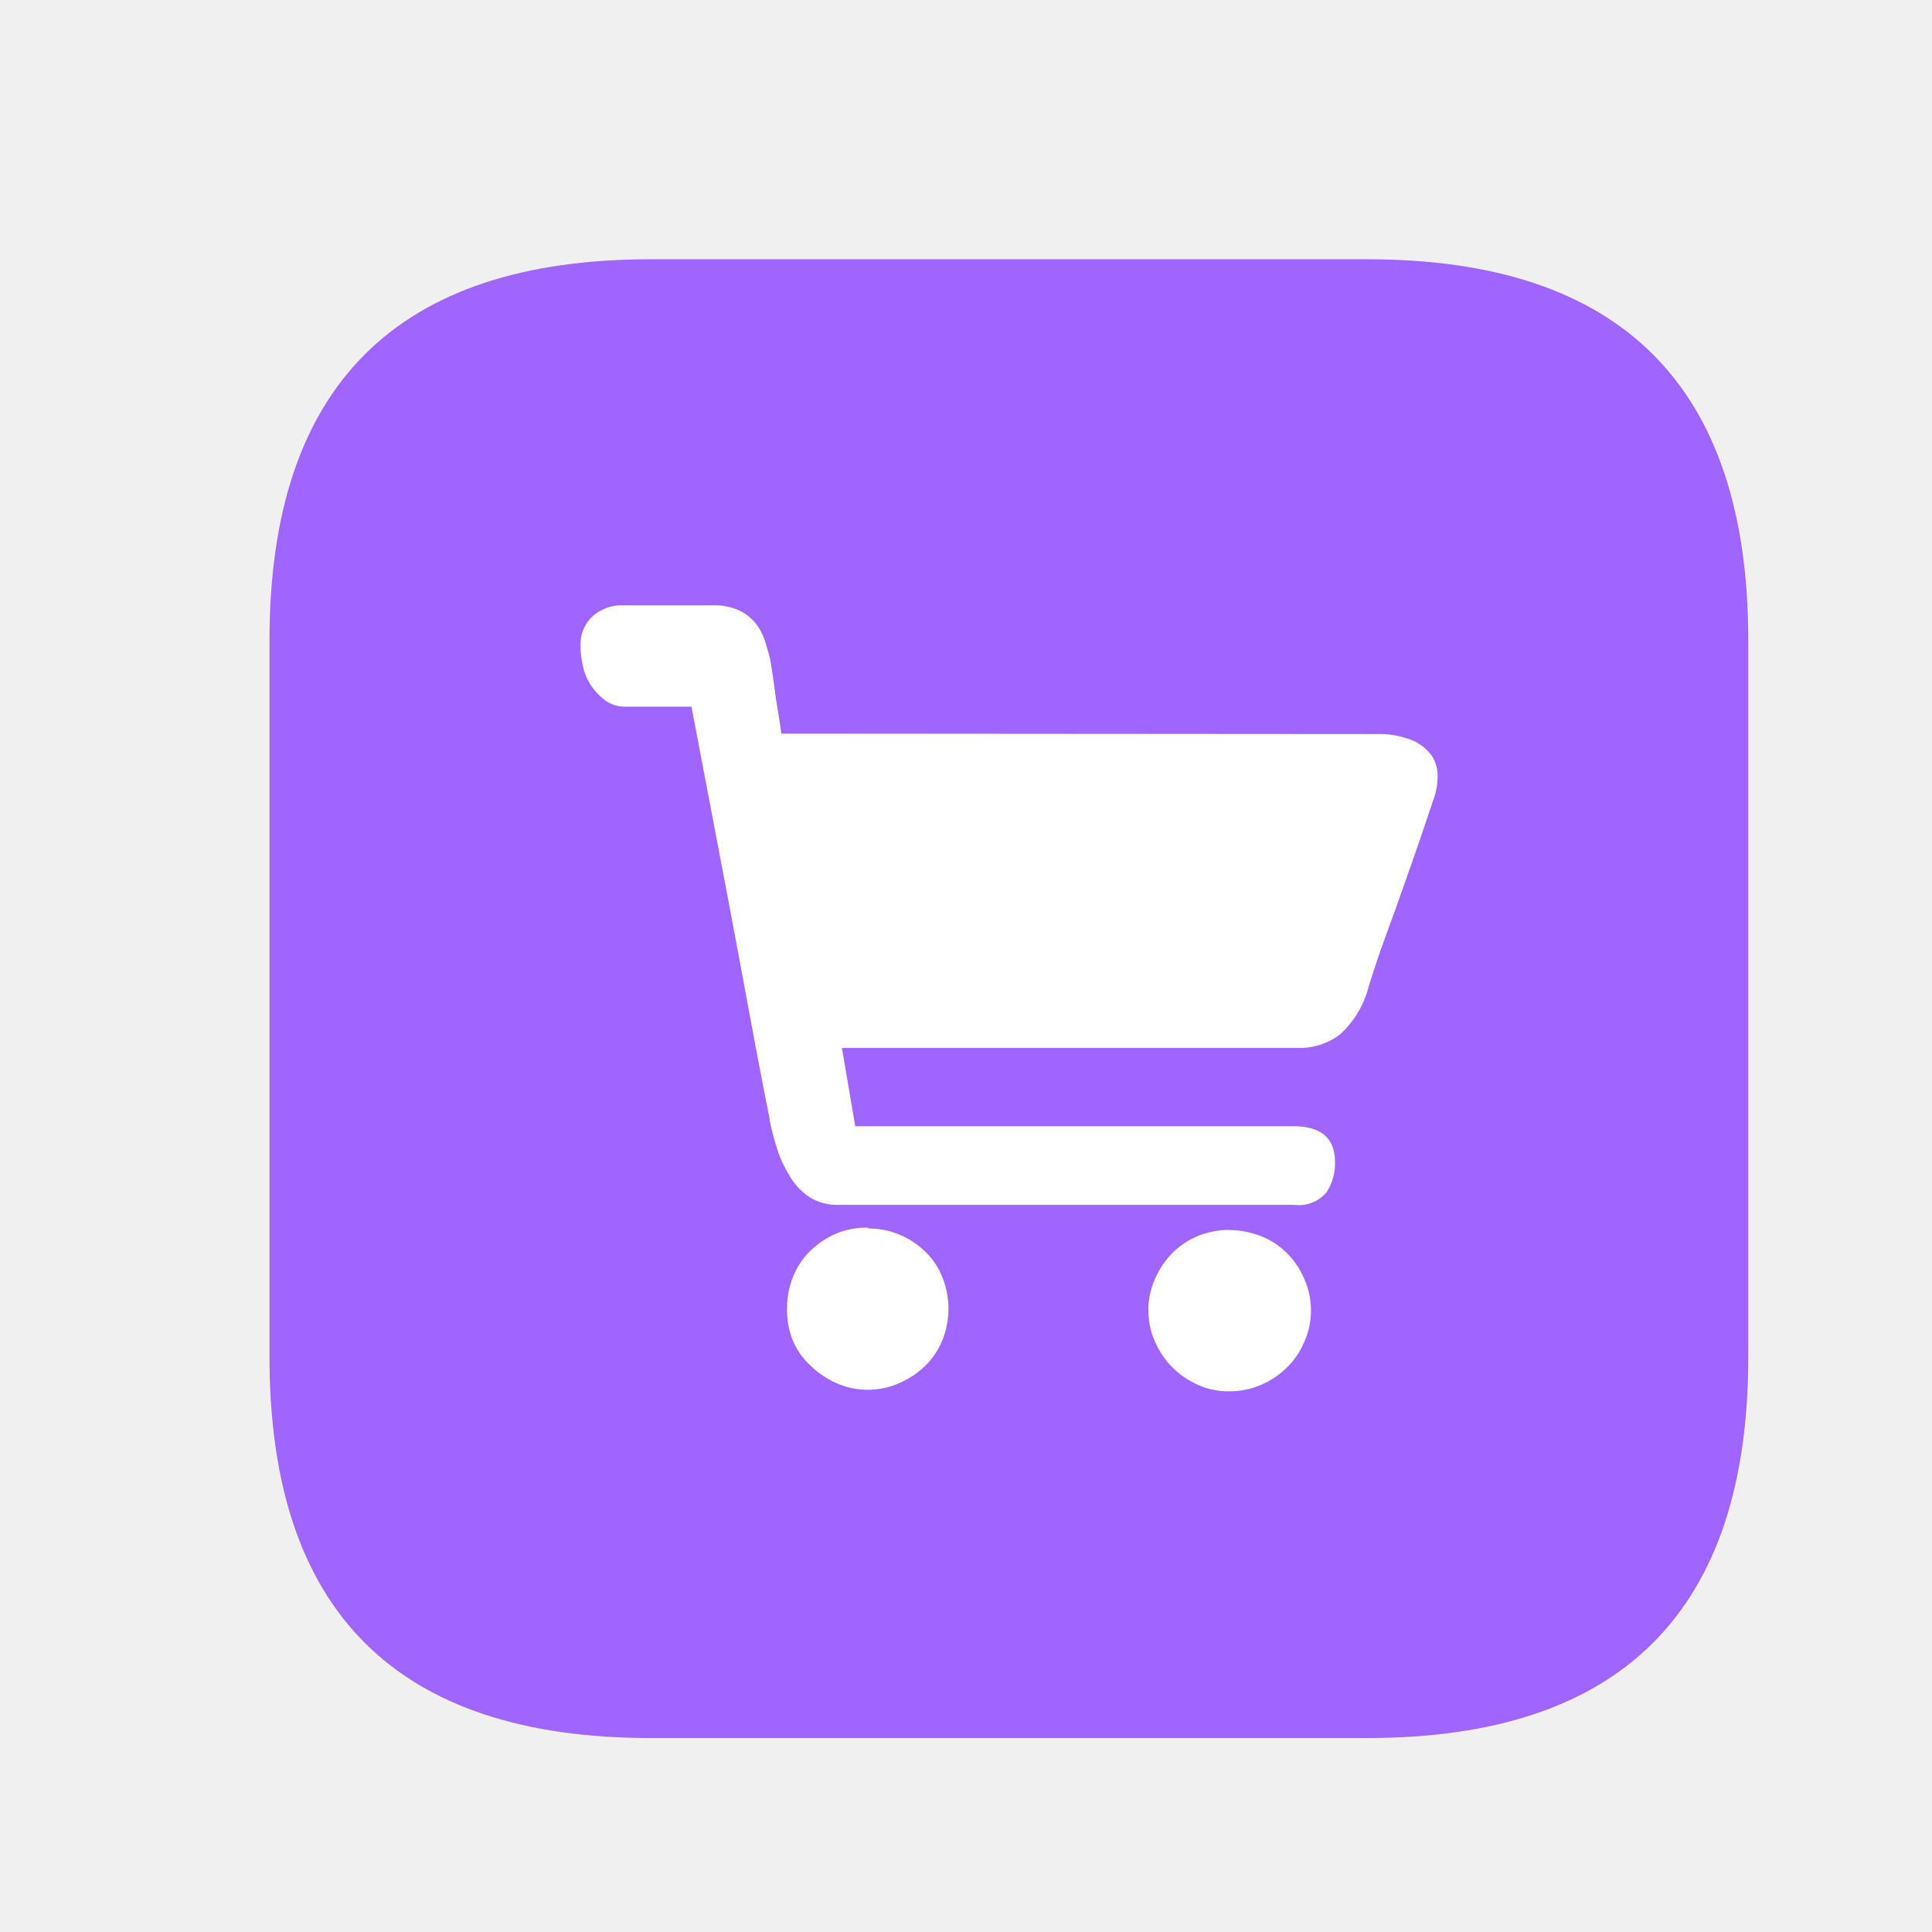
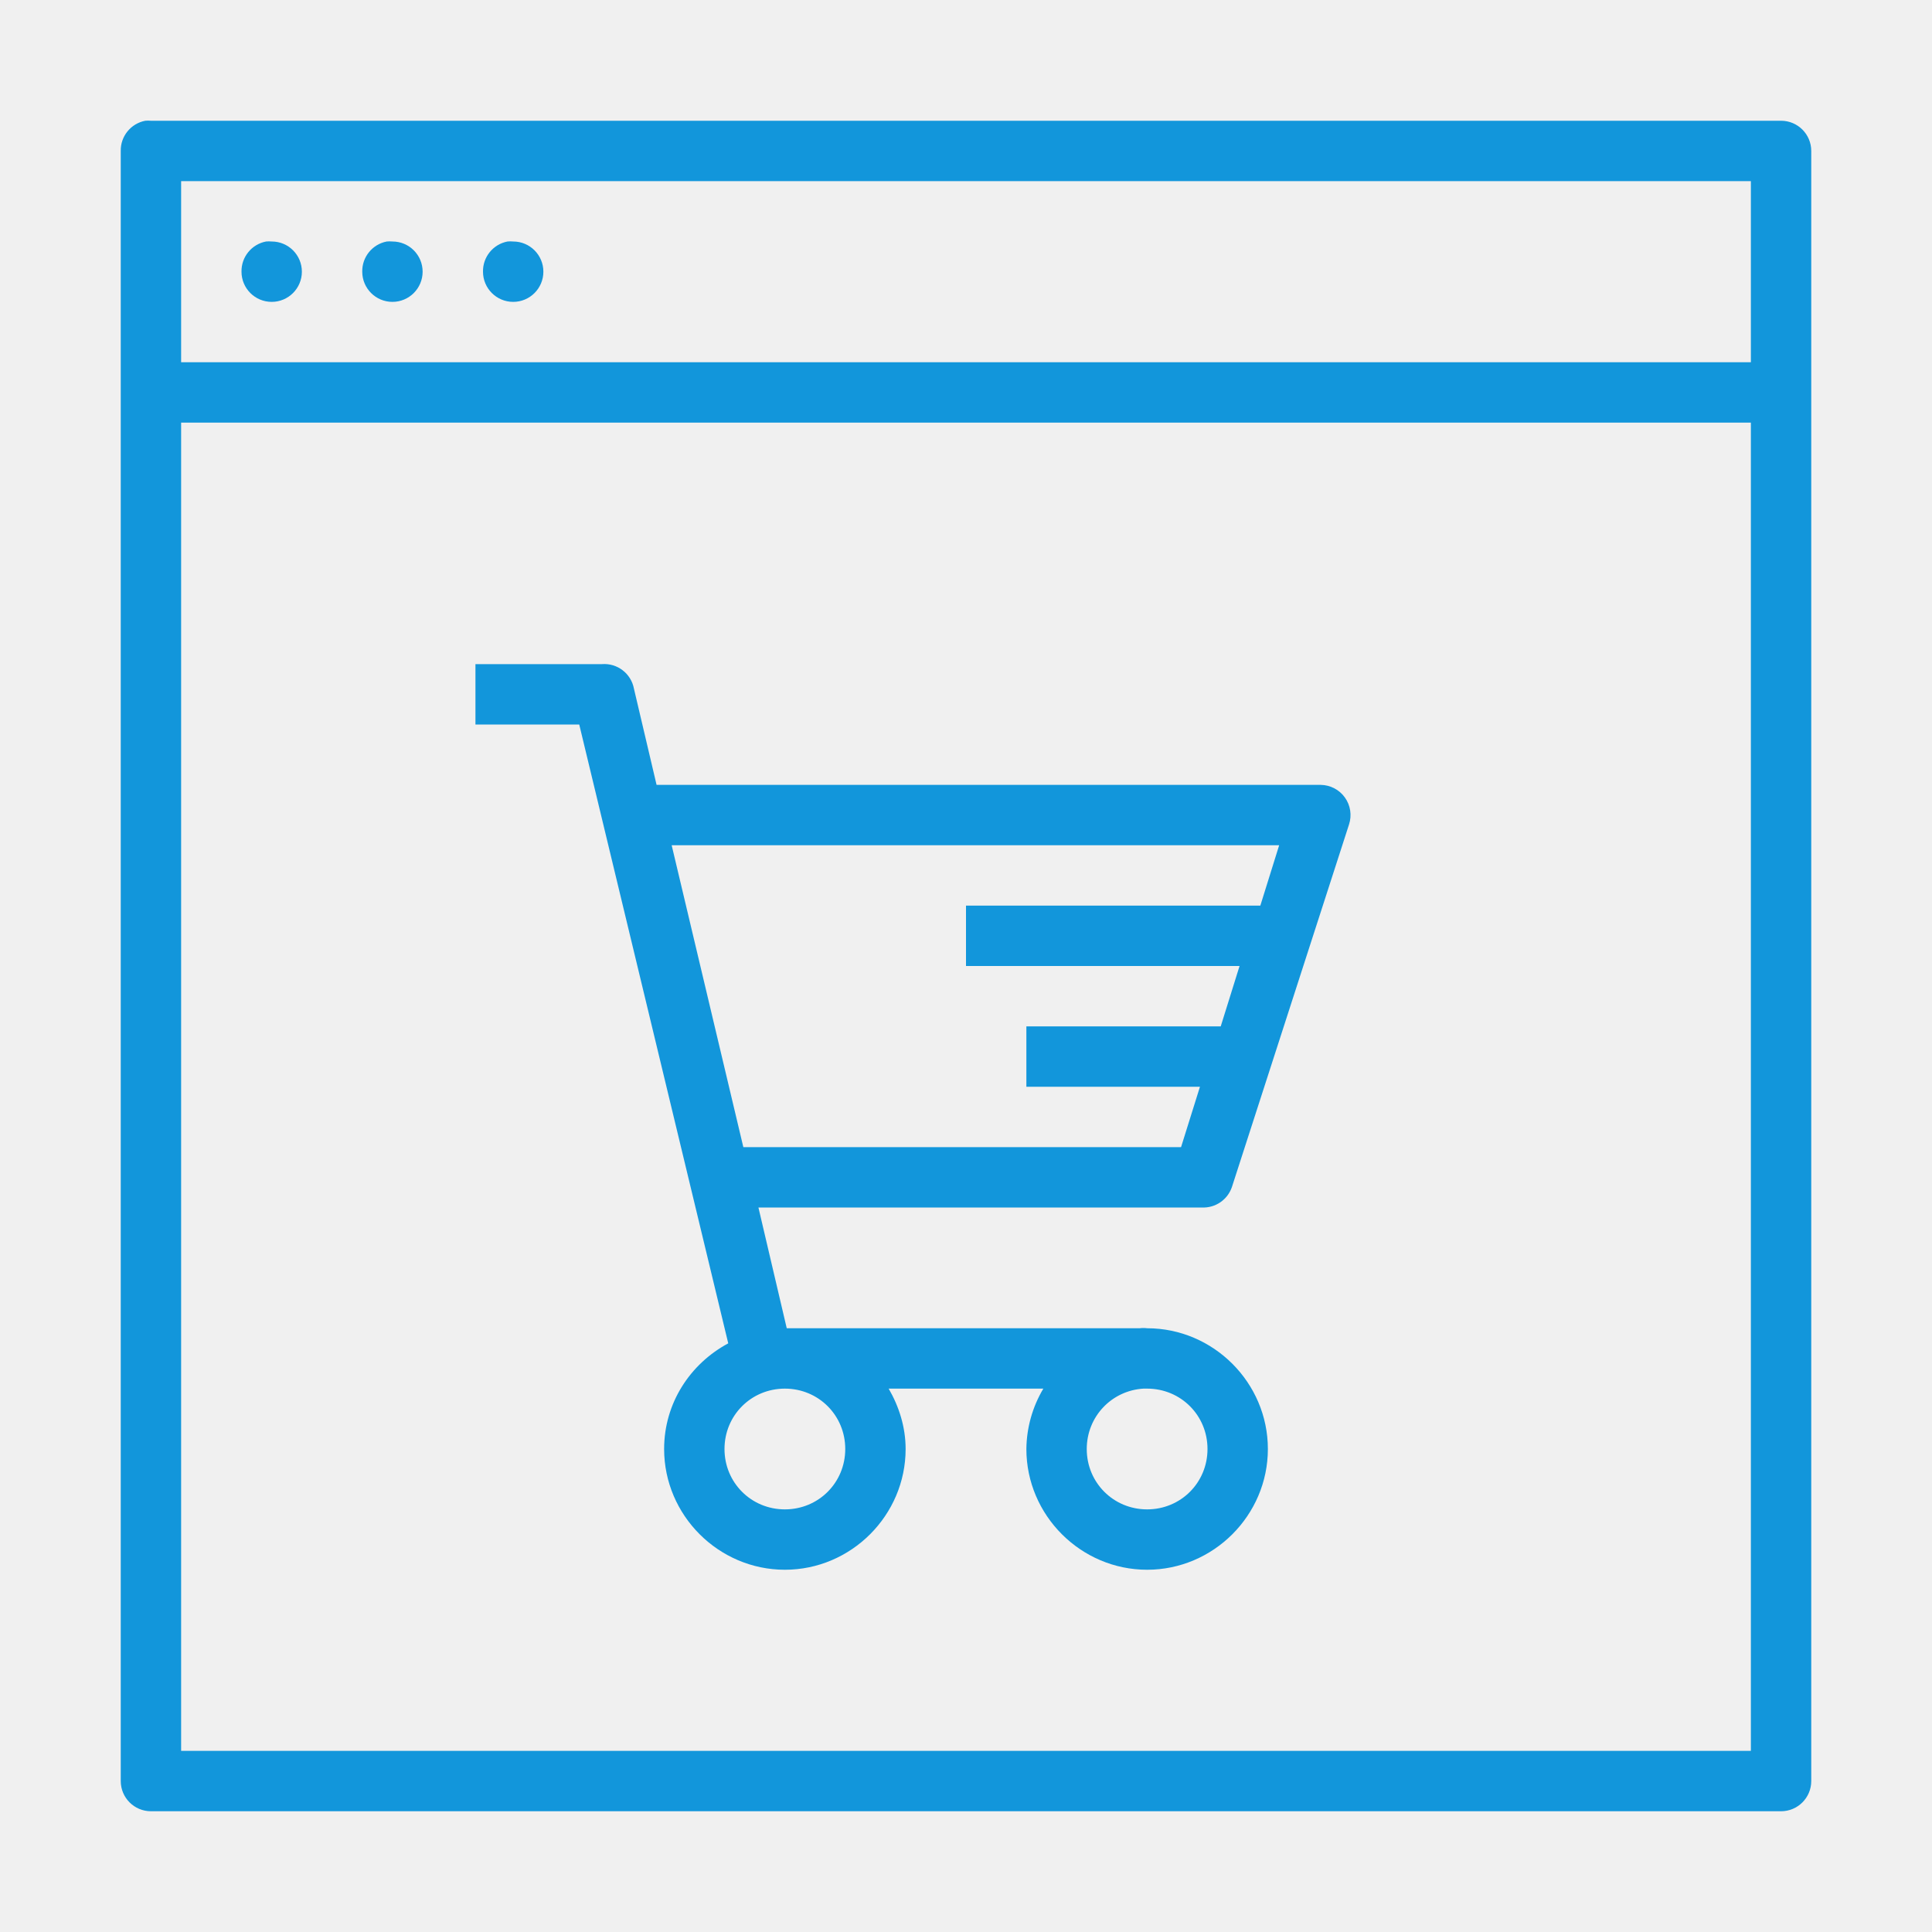
- <svg xmlns="http://www.w3.org/2000/svg" t="1698160726847" class="icon" viewBox="0 0 1063 1024" version="1.1" p-id="11514" width="200" height="200">
-   <path d="M148.286 123.151m209.575 0l394.473 0q209.575 0 209.575 209.575l0 394.473q0 209.575-209.575 209.575l-394.473 0q-209.575 0-209.575-209.575l0-394.473q0-209.575 209.575-209.575Z" fill="#A064FF" p-id="11515" />
-   <path d="M477.568 656.384a44.761 44.761 0 0 1 31.448 12.74 38.908 38.908 0 0 1 9.526 14.232 46.483 46.483 0 0 1 0 34.432 41.433 41.433 0 0 1-9.526 14.232 46.712 46.712 0 0 1-14.347 9.526 42.695 42.695 0 0 1-34.432 0 48.549 48.549 0 0 1-14.117-9.526 39.826 39.826 0 0 1-9.985-14.117 44.761 44.761 0 0 1-3.099-17.79 45.909 45.909 0 0 1 3.328-17.216 41.433 41.433 0 0 1 9.526-14.232 46.712 46.712 0 0 1 14.117-9.411 43.499 43.499 0 0 1 17.56-3.328z m198.786 0.918a47.631 47.631 0 0 1 17.445 3.328 41.548 41.548 0 0 1 14.347 9.411 43.614 43.614 0 0 1 9.526 14.232 42.466 42.466 0 0 1 0 34.432 42.007 42.007 0 0 1-9.526 14.117 45.106 45.106 0 0 1-14.347 9.641 43.154 43.154 0 0 1-17.445 3.558 40.285 40.285 0 0 1-17.216-3.558 47.516 47.516 0 0 1-14.117-9.641 45.909 45.909 0 0 1-9.526-14.117 42.695 42.695 0 0 1-3.673-17.331 41.777 41.777 0 0 1 3.673-17.216 47.631 47.631 0 0 1 9.526-14.232 43.499 43.499 0 0 1 14.117-9.411 46.827 46.827 0 0 1 17.216-3.328z m80.341-272.929a49.008 49.008 0 0 1 20.889 3.673 25.02 25.02 0 0 1 10.559 8.837 20.889 20.889 0 0 1 2.869 11.477 38.908 38.908 0 0 1-1.722 10.33c-5.28 15.839-10.674 31.562-16.298 47.401-3.787 10.789-7.575 21.348-11.477 31.907-2.984 8.264-5.739 16.642-8.378 25.02a53.369 53.369 0 0 1-15.839 26.627 36.727 36.727 0 0 1-22.954 7.46H463.222l7.345 43.04h241.022c15.265 0 22.954 6.542 22.954 19.741a29.382 29.382 0 0 1-4.591 16.527 19.97 19.97 0 0 1-17.905 7.001H461.271a28.234 28.234 0 0 1-16.068-4.361 34.432 34.432 0 0 1-10.674-11.477 64.961 64.961 0 0 1-7.001-15.15 142.318 142.318 0 0 1-4.017-15.265c0-1.951-1.262-6.657-2.64-14.002s-3.214-16.527-5.28-27.545-4.591-24.676-6.886-37.072-5.05-27.316-7.69-41.089q-9.182-48.549-20.544-108.116H344.317a18.937 18.937 0 0 1-11.477-3.558 34.432 34.432 0 0 1-8.034-8.723 31.218 31.218 0 0 1-4.247-10.789 48.204 48.204 0 0 1-1.148-10.674 20.774 20.774 0 0 1 6.427-15.839 23.758 23.758 0 0 1 17.445-6.198h48.319a33.514 33.514 0 0 1 15.265 2.869 26.398 26.398 0 0 1 9.067 7.231 31.562 31.562 0 0 1 4.82 9.067c0.918 3.214 1.722 5.968 2.41 8.149s1.262 6.198 1.951 10.789l1.951 14.232c0.918 5.739 1.951 11.477 2.869 18.249z" fill="#FFFFFF" p-id="11516" />
+ <svg xmlns="http://www.w3.org/2000/svg" t="1698198966862" class="icon" viewBox="0 0 1024 1024" version="1.1" p-id="4965" width="400" height="400">
+   <path d="M76.992 64A16 16 0 0 0 64 80v864a16 16 0 0 0 16 16h864a16 16 0 0 0 16-16v-864a16 16 0 0 0-16-16h-864a16 16 0 0 0-3.008 0zM96 96h832v96H96V96z m44.992 32A16 16 0 0 0 128 144a16 16 0 0 0 16 16 16 16 0 0 0 16-16 16 16 0 0 0-16-16 16 16 0 0 0-3.008 0z m64 0A16 16 0 0 0 192 144a16 16 0 0 0 16 16 16 16 0 0 0 16-16 16 16 0 0 0-16-16 16 16 0 0 0-3.008 0z m64 0A16 16 0 0 0 256 144a16 16 0 0 0 16 16 16 16 0 0 0 16-16 16 16 0 0 0-16-16 16 16 0 0 0-3.008 0zM96 224h832v704H96V224z m156 128v32h55.008l78.976 328c-20.16 10.816-33.984 31.68-33.984 56 0 35.136 28.864 64 64 64 35.136 0 64-28.864 64-64 0-11.616-3.52-22.592-8.992-32h81.984A63.872 63.872 0 0 0 544 768c0 35.136 28.864 64 64 64 35.136 0 64-28.864 64-64 0-35.136-28.864-64-64-64a16 16 0 0 0-4 0h-187.008l-15.008-64h235.008a16 16 0 0 0 16-11.008l62.016-192a16 16 0 0 0-15.008-20.992h-352l-12-51.008A16 16 0 0 0 319.008 352a16 16 0 0 0-1.024 0H252z m104 96h321.984l-9.984 32H512v32h144.992l-9.984 32H544v32h92l-10.016 32h-232l-37.984-160zM416 736c17.824 0 32 14.144 32 32s-14.176 32-32 32c-17.824 0-32-14.144-32-32s14.176-32 32-32z m189.984 0H608c17.824 0 32 14.144 32 32s-14.176 32-32 32c-17.824 0-32-14.144-32-32 0-17.152 13.152-30.944 29.984-32z" p-id="4966" fill="#1296db" />
</svg>
